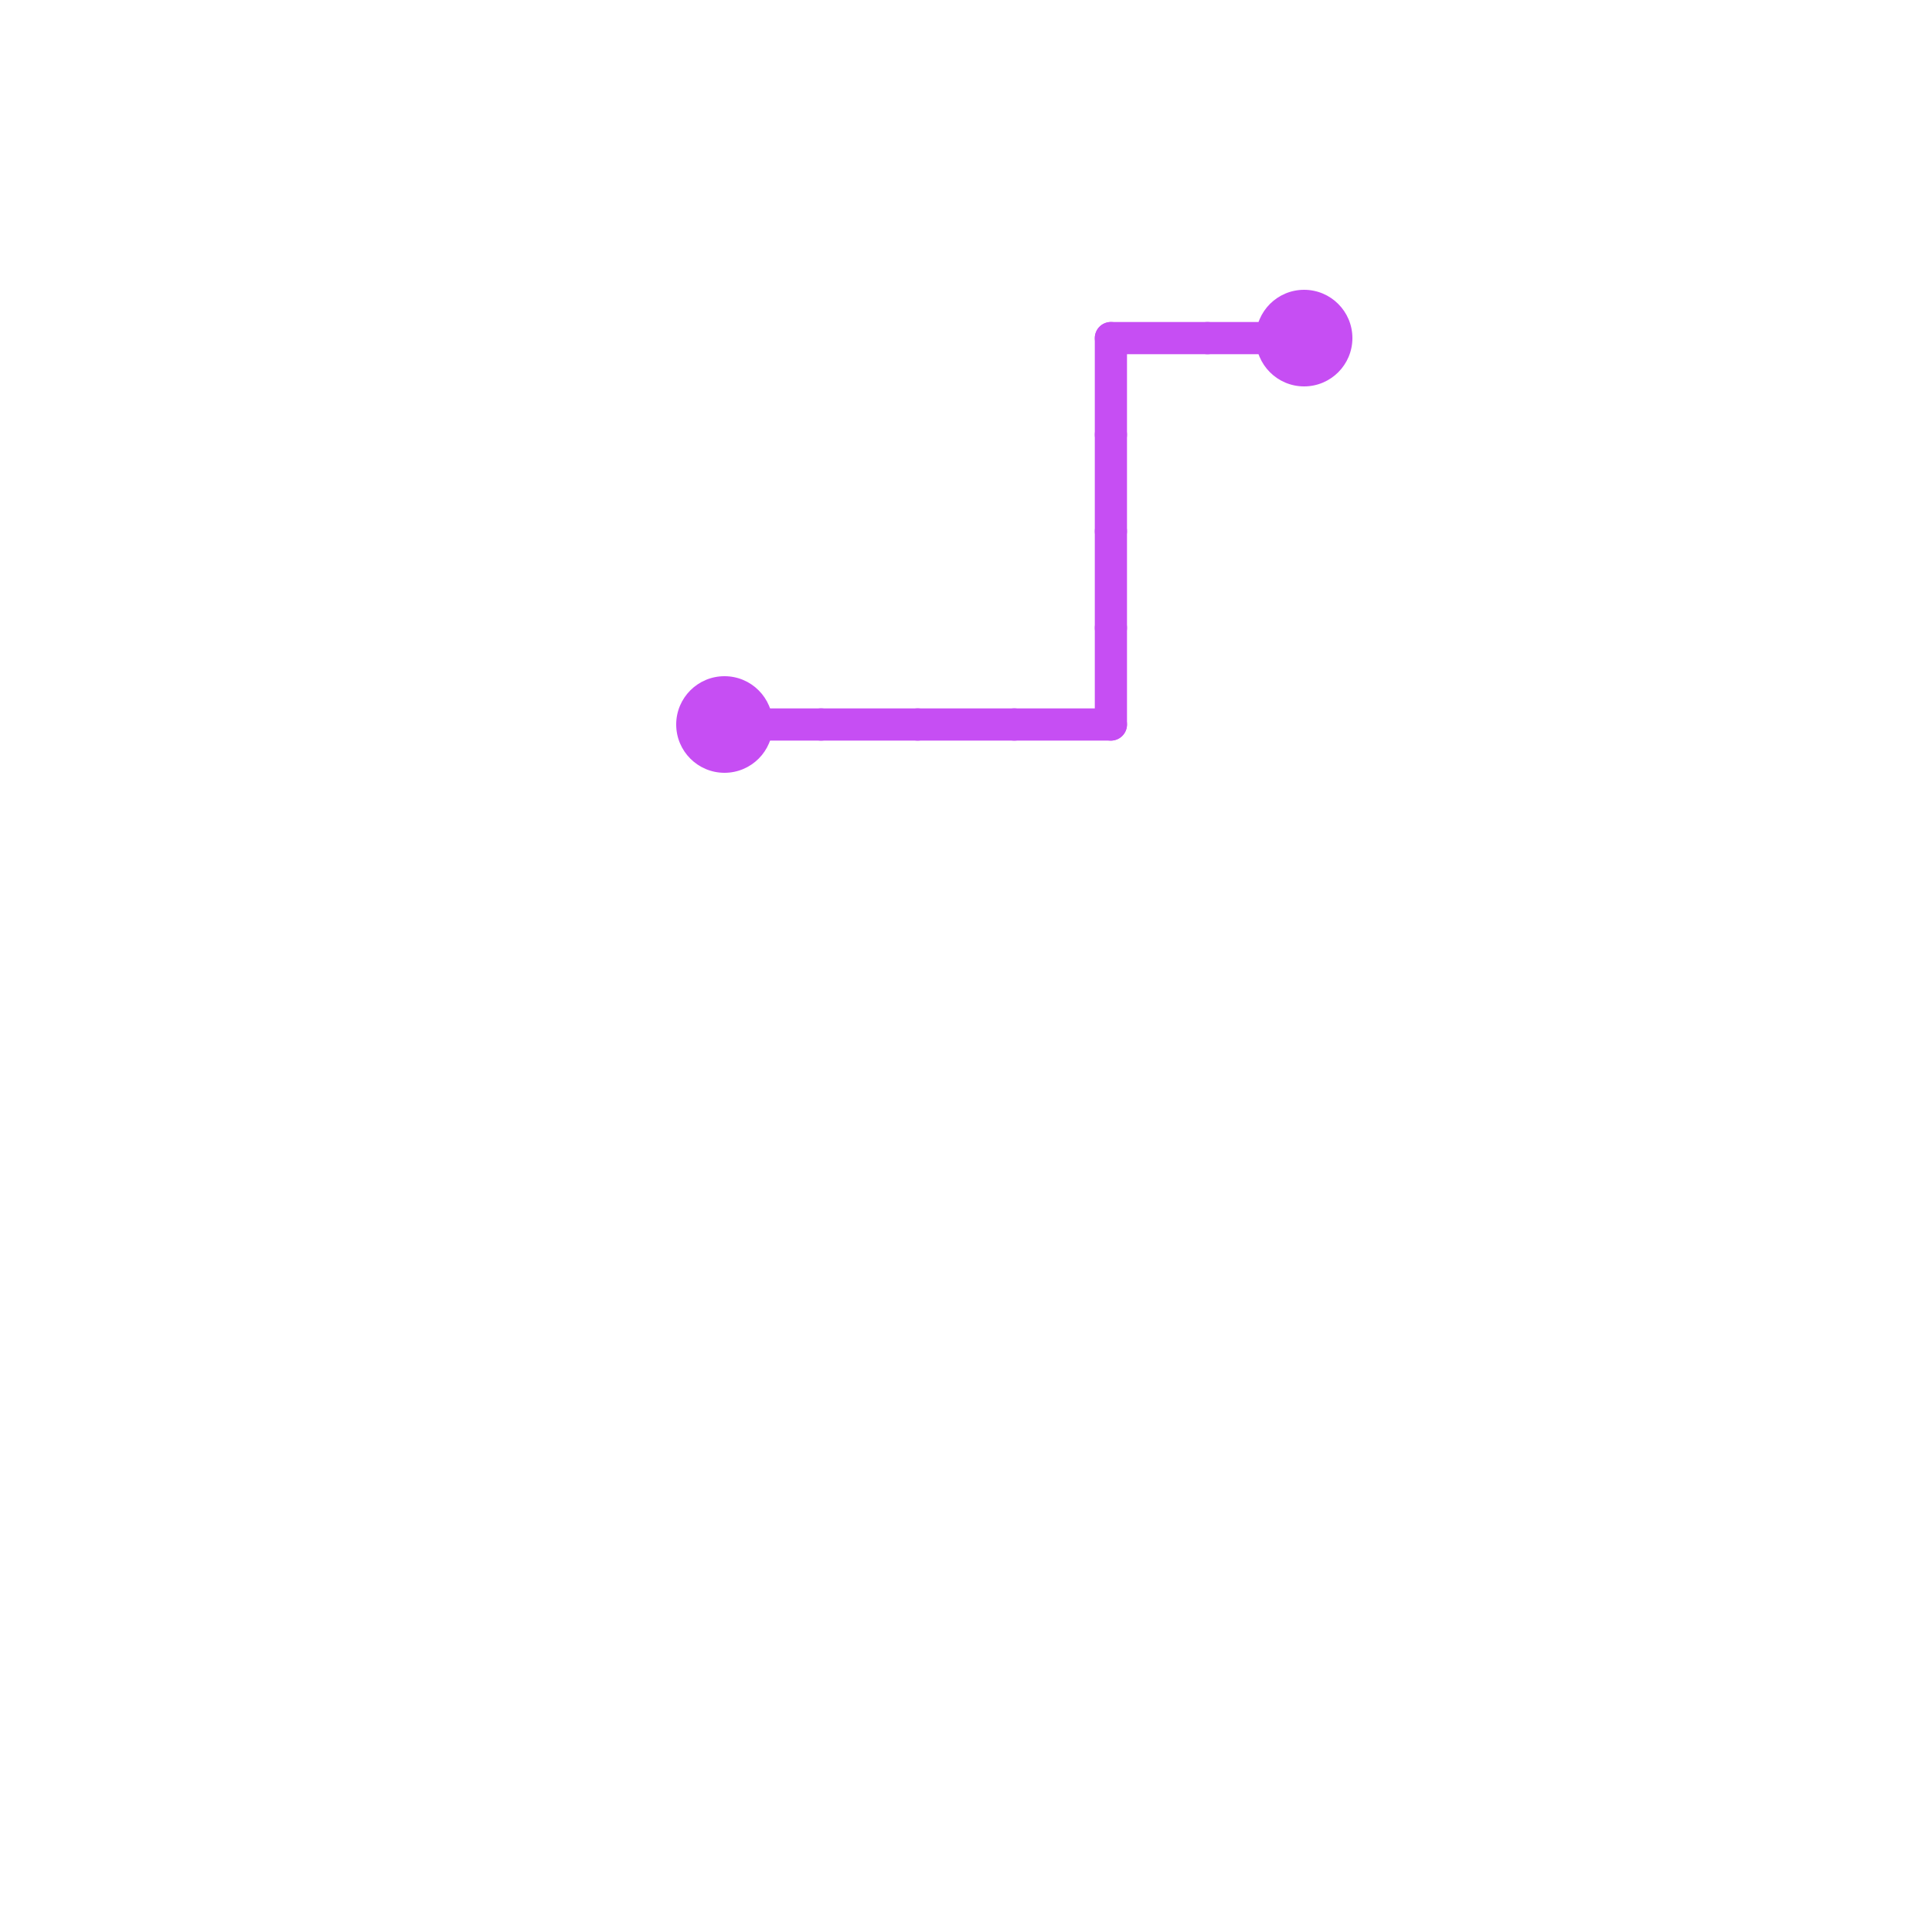
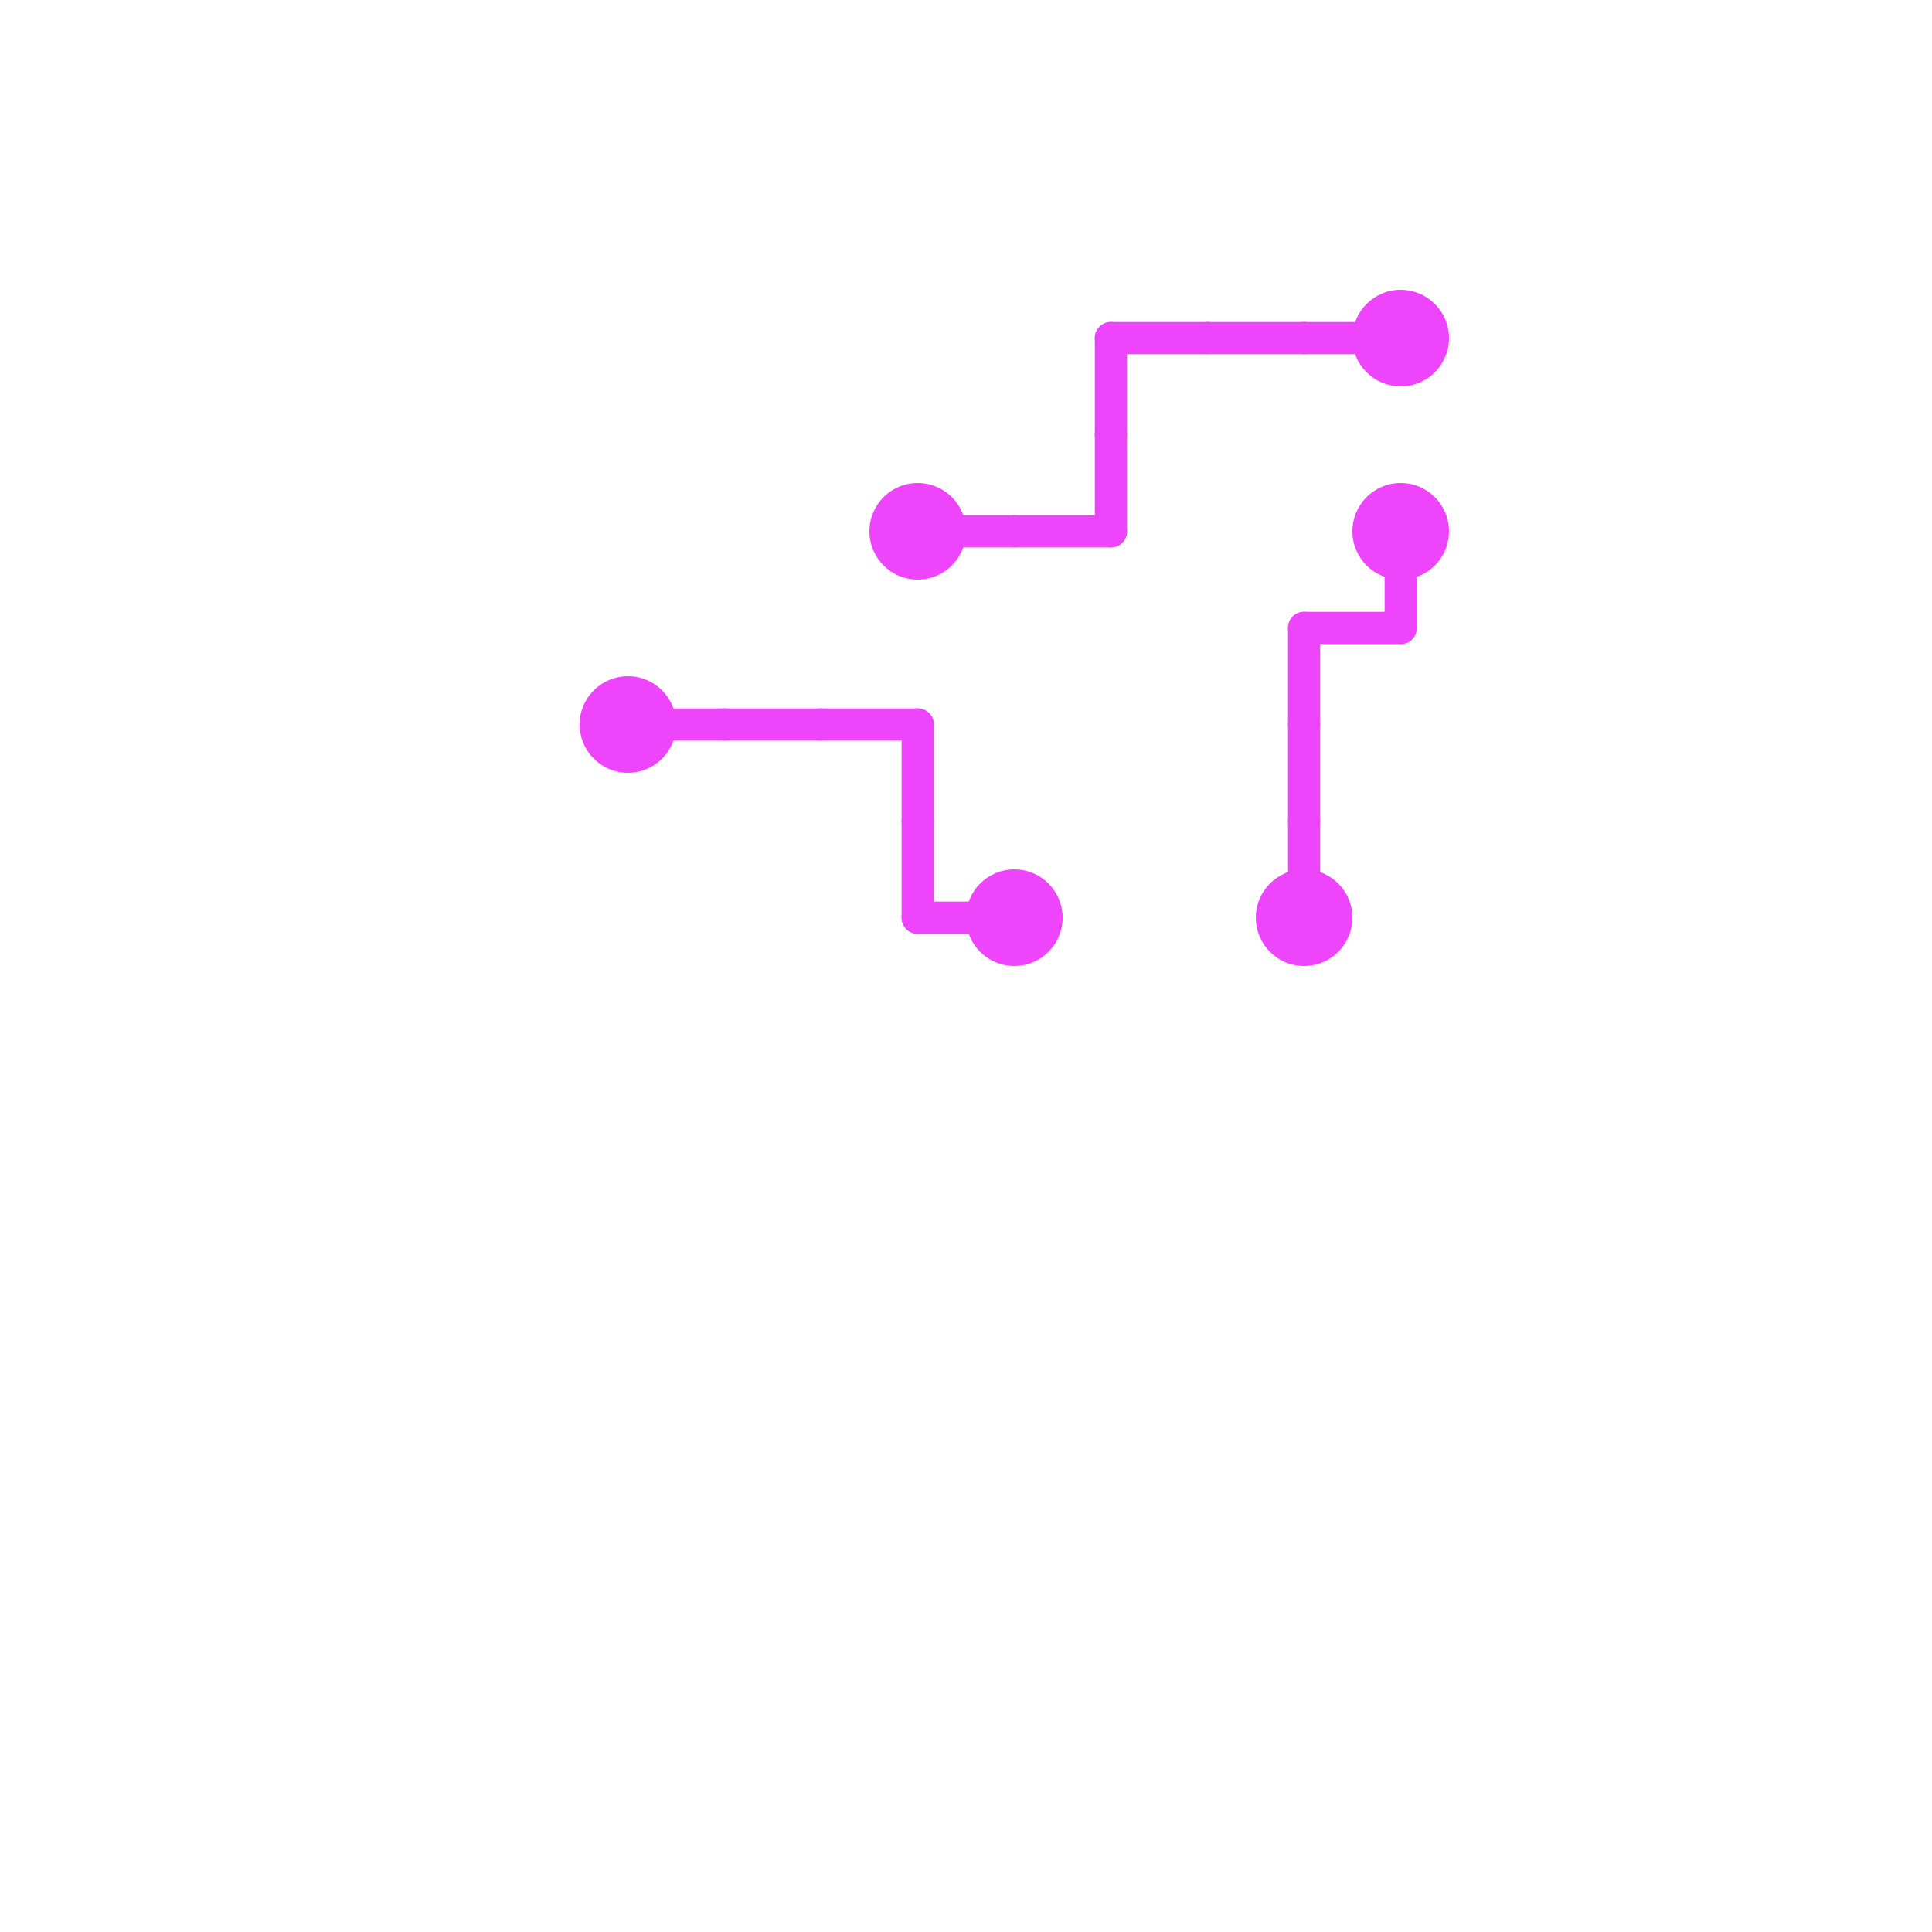
<svg xmlns="http://www.w3.org/2000/svg" baseProfile="tiny" height="600" version="1.2" width="600">
  <defs />
-   <line stroke="#c64ef3" stroke-linecap="round" stroke-width="10" x1="405" x2="375" y1="105" y2="105" />
-   <line stroke="#c64ef3" stroke-linecap="round" stroke-width="10" x1="375" x2="345" y1="105" y2="105" />
-   <line stroke="#c64ef3" stroke-linecap="round" stroke-width="10" x1="345" x2="345" y1="105" y2="135" />
-   <line stroke="#c64ef3" stroke-linecap="round" stroke-width="10" x1="345" x2="345" y1="135" y2="165" />
-   <line stroke="#c64ef3" stroke-linecap="round" stroke-width="10" x1="345" x2="345" y1="165" y2="195" />
-   <line stroke="#c64ef3" stroke-linecap="round" stroke-width="10" x1="345" x2="345" y1="195" y2="225" />
-   <line stroke="#c64ef3" stroke-linecap="round" stroke-width="10" x1="345" x2="315" y1="225" y2="225" />
-   <line stroke="#c64ef3" stroke-linecap="round" stroke-width="10" x1="315" x2="285" y1="225" y2="225" />
-   <line stroke="#c64ef3" stroke-linecap="round" stroke-width="10" x1="285" x2="255" y1="225" y2="225" />
-   <line stroke="#c64ef3" stroke-linecap="round" stroke-width="10" x1="255" x2="225" y1="225" y2="225" />
-   <circle cx="225" cy="225" fill="#c64ef3" r="15" />
-   <circle cx="405" cy="105" fill="#c64ef3" r="15" />
+   <line stroke="#ee45fc" stroke-linecap="round" stroke-width="10" x1="435" x2="405" y1="105" y2="105" />
+   <line stroke="#ee45fc" stroke-linecap="round" stroke-width="10" x1="405" x2="375" y1="105" y2="105" />
+   <line stroke="#ee45fc" stroke-linecap="round" stroke-width="10" x1="375" x2="345" y1="105" y2="105" />
+   <line stroke="#ee45fc" stroke-linecap="round" stroke-width="10" x1="345" x2="345" y1="105" y2="135" />
+   <line stroke="#ee45fc" stroke-linecap="round" stroke-width="10" x1="345" x2="345" y1="135" y2="165" />
+   <line stroke="#ee45fc" stroke-linecap="round" stroke-width="10" x1="345" x2="315" y1="165" y2="165" />
+   <line stroke="#ee45fc" stroke-linecap="round" stroke-width="10" x1="315" x2="285" y1="165" y2="165" />
+   <line stroke="#ee45fc" stroke-linecap="round" stroke-width="10" x1="435" x2="435" y1="165" y2="195" />
+   <line stroke="#ee45fc" stroke-linecap="round" stroke-width="10" x1="435" x2="405" y1="195" y2="195" />
+   <line stroke="#ee45fc" stroke-linecap="round" stroke-width="10" x1="405" x2="405" y1="195" y2="225" />
+   <line stroke="#ee45fc" stroke-linecap="round" stroke-width="10" x1="405" x2="405" y1="225" y2="255" />
+   <line stroke="#ee45fc" stroke-linecap="round" stroke-width="10" x1="405" x2="405" y1="255" y2="285" />
+   <line stroke="#ee45fc" stroke-linecap="round" stroke-width="10" x1="195" x2="225" y1="225" y2="225" />
+   <line stroke="#ee45fc" stroke-linecap="round" stroke-width="10" x1="225" x2="255" y1="225" y2="225" />
+   <line stroke="#ee45fc" stroke-linecap="round" stroke-width="10" x1="255" x2="285" y1="225" y2="225" />
+   <line stroke="#ee45fc" stroke-linecap="round" stroke-width="10" x1="285" x2="285" y1="225" y2="255" />
+   <line stroke="#ee45fc" stroke-linecap="round" stroke-width="10" x1="285" x2="285" y1="255" y2="285" />
+   <line stroke="#ee45fc" stroke-linecap="round" stroke-width="10" x1="285" x2="315" y1="285" y2="285" />
+   <circle cx="285" cy="165" fill="#ee45fc" r="15" />
+   <circle cx="435" cy="105" fill="#ee45fc" r="15" />
+   <circle cx="405" cy="285" fill="#ee45fc" r="15" />
+   <circle cx="435" cy="165" fill="#ee45fc" r="15" />
+   <circle cx="315" cy="285" fill="#ee45fc" r="15" />
+   <circle cx="195" cy="225" fill="#ee45fc" r="15" />
</svg>
